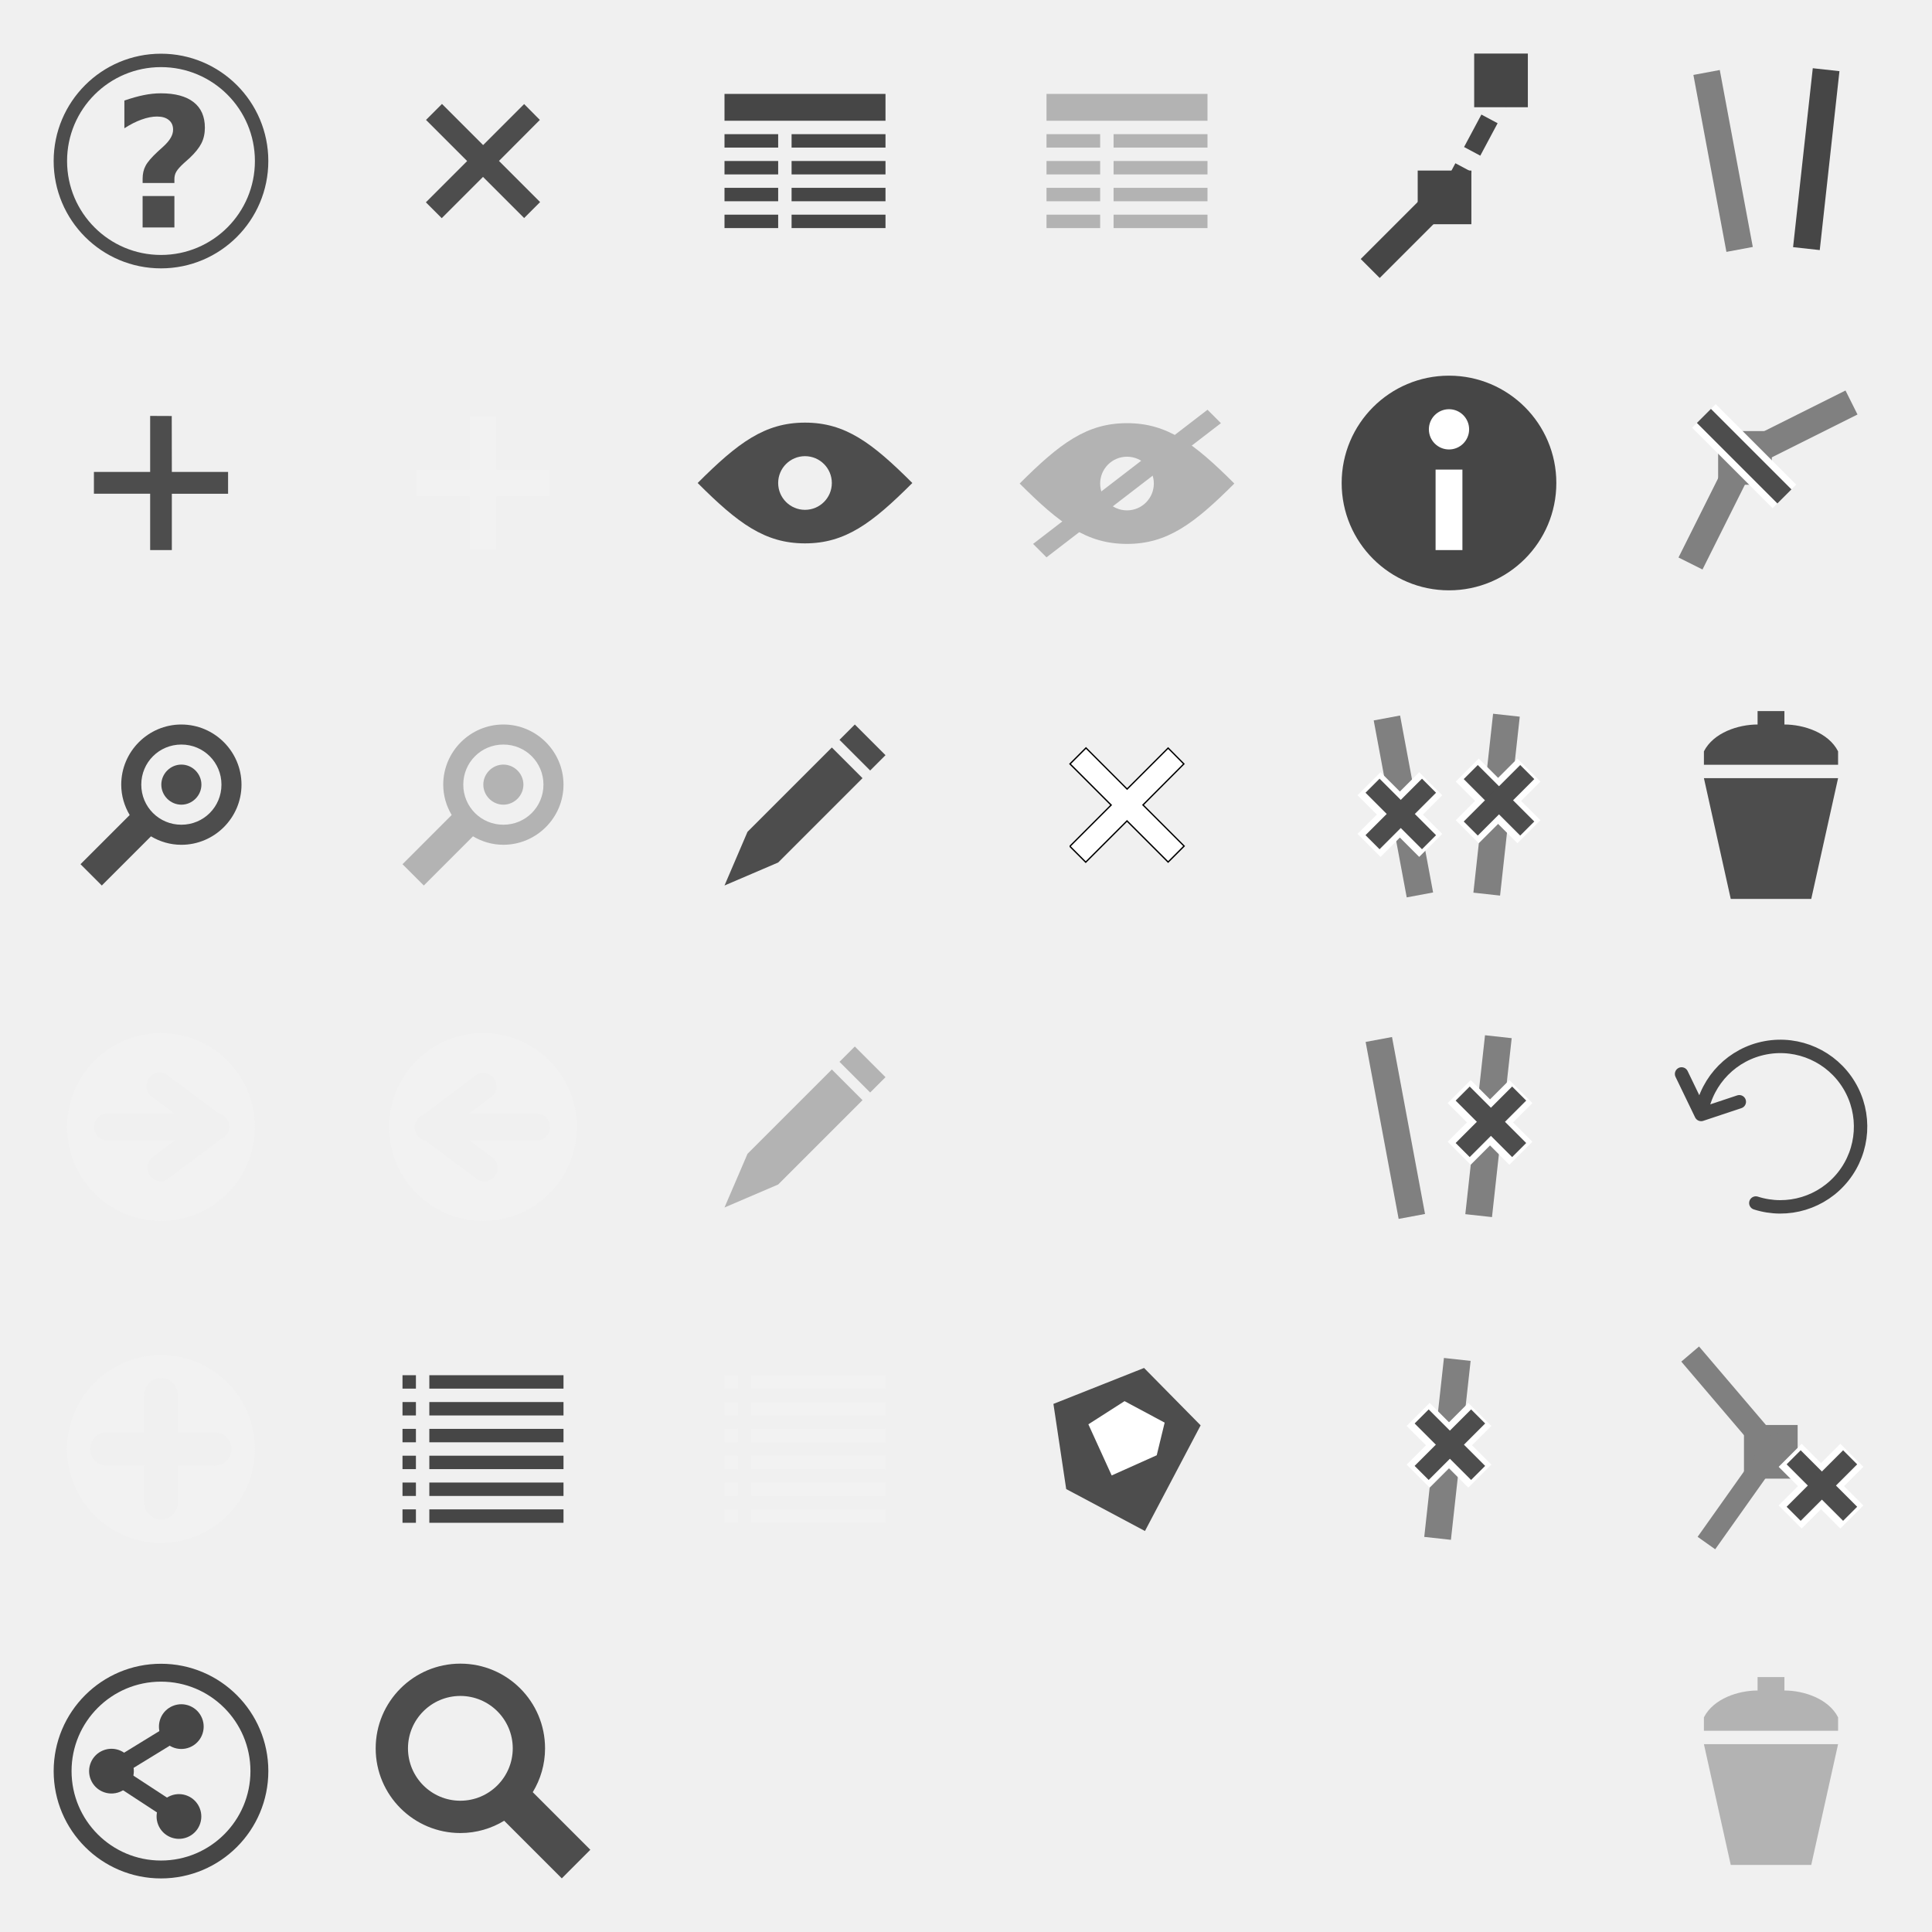
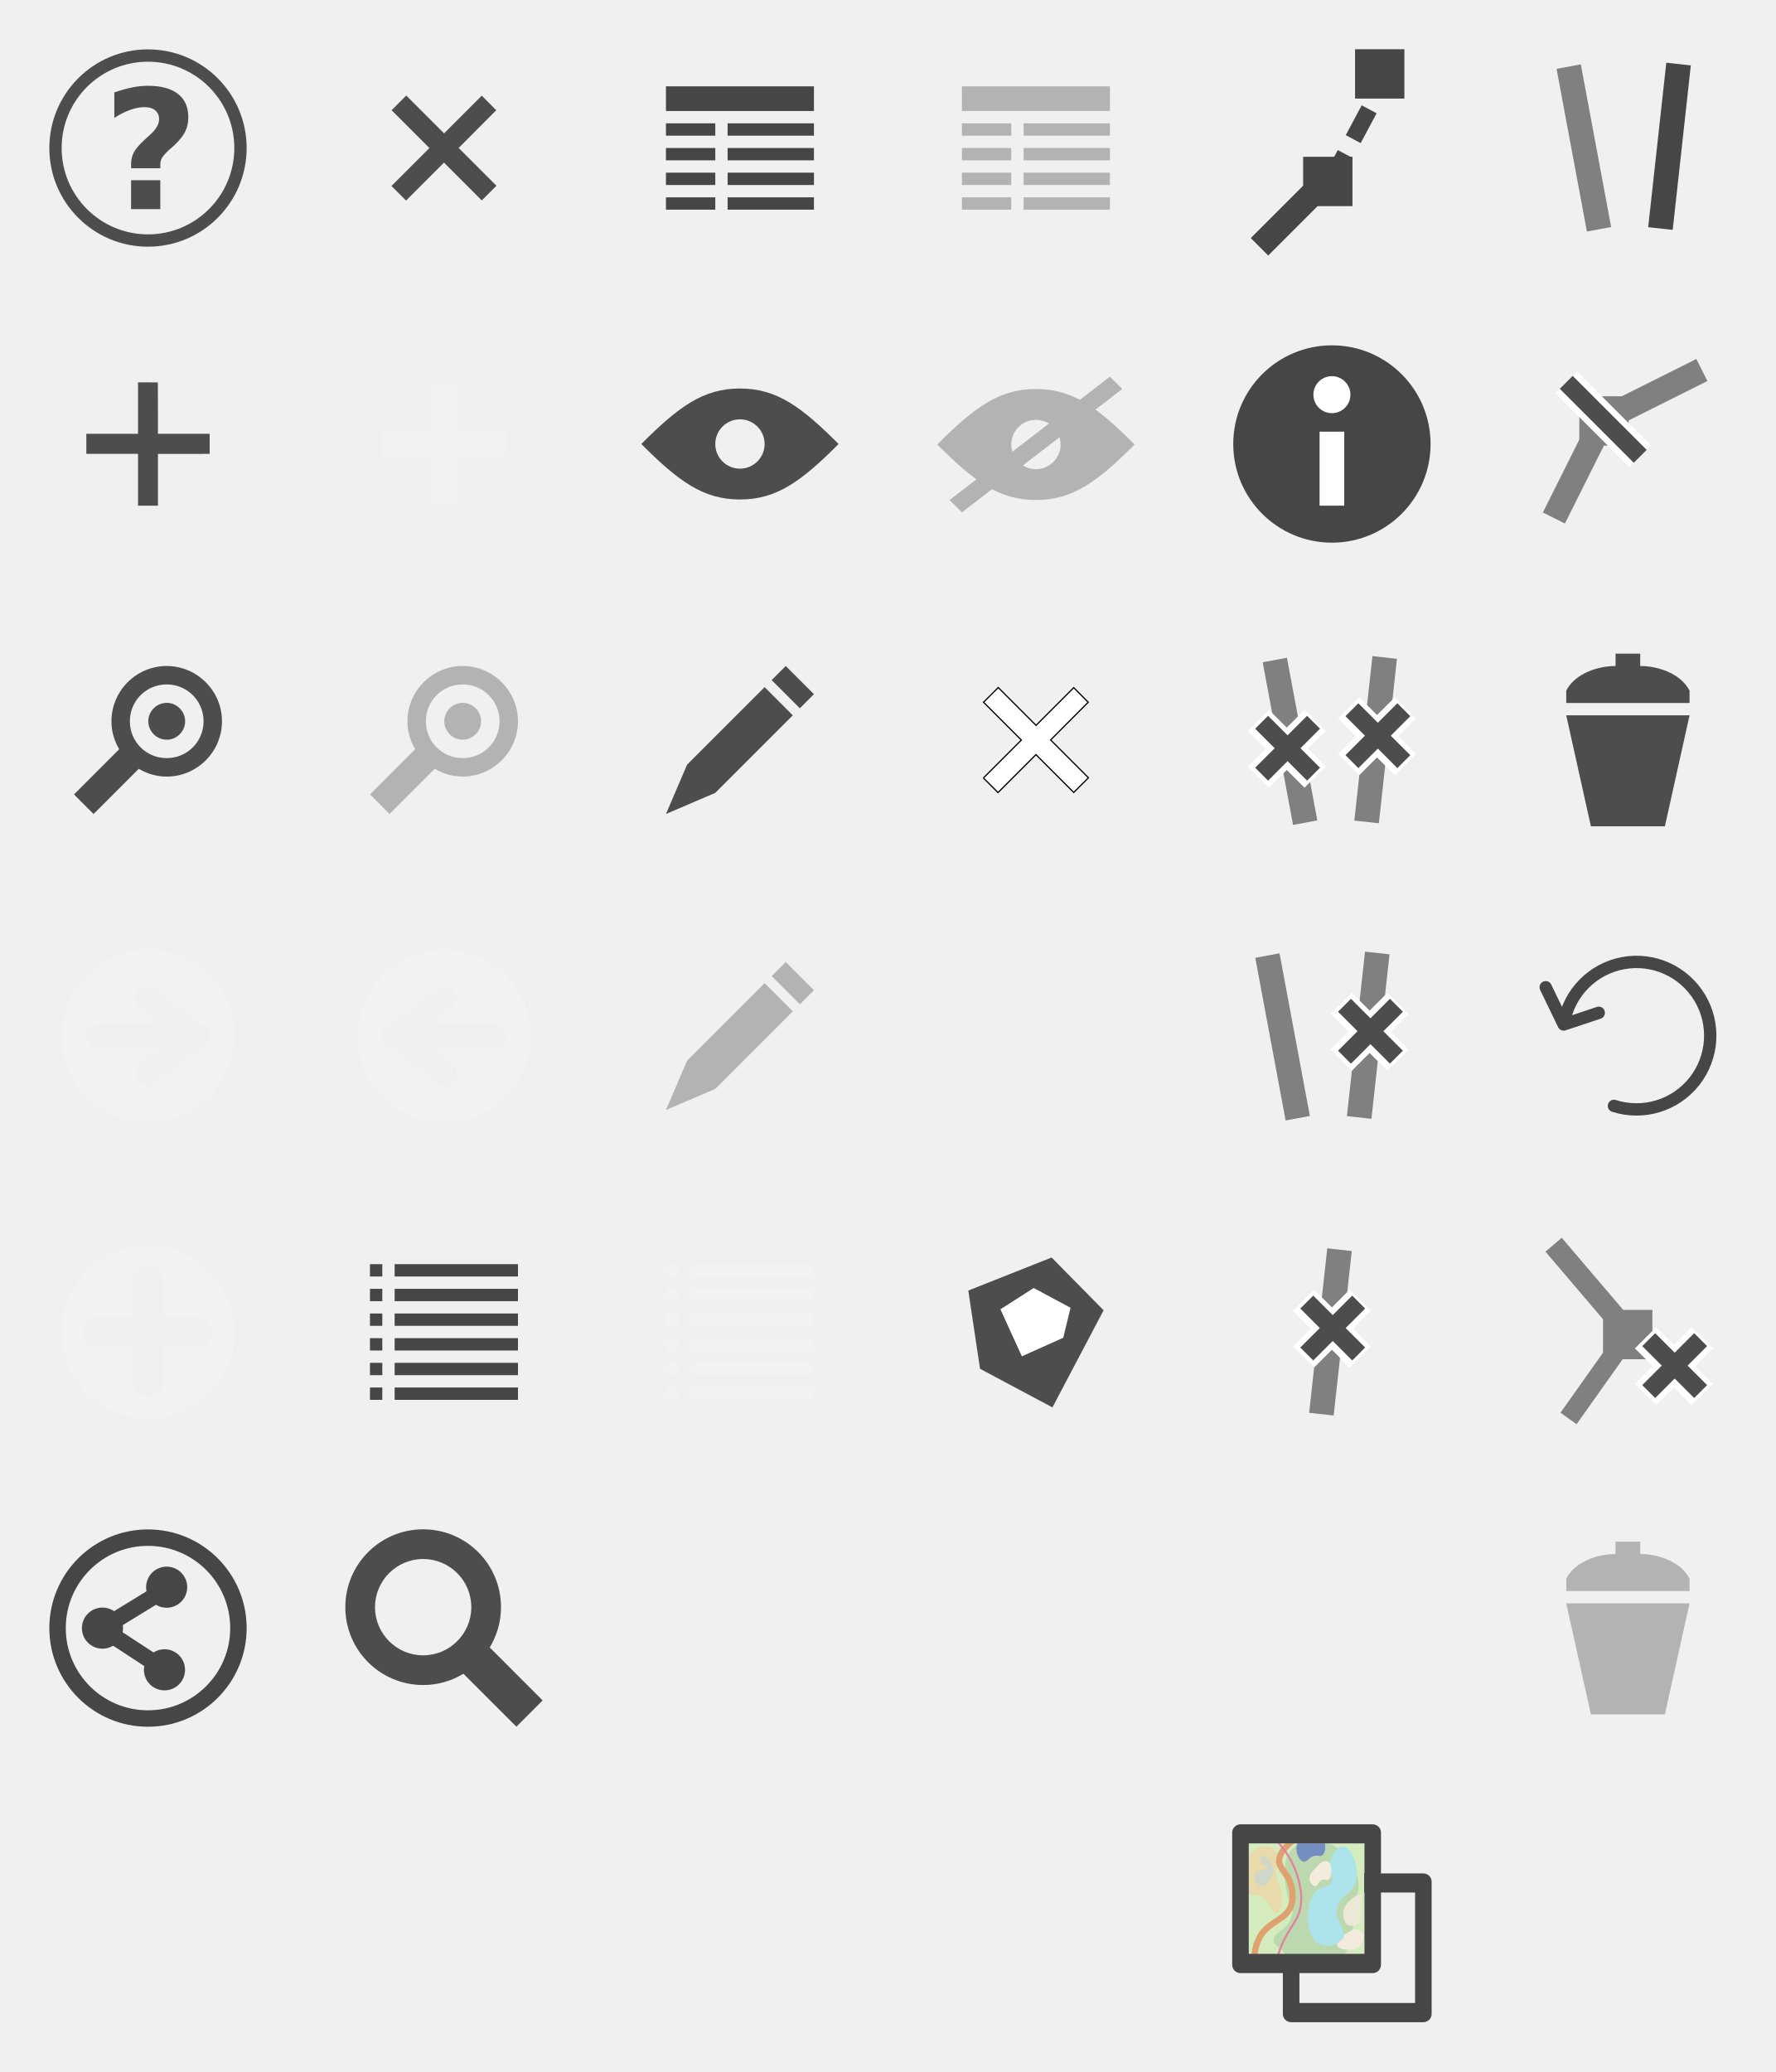
- <svg xmlns="http://www.w3.org/2000/svg" id="svg2" width="144" height="144" version="1.1">
+ <svg xmlns="http://www.w3.org/2000/svg" id="svg2" width="144" height="168" version="1.1">
+   <defs id="defs4">
+     <mask id="mask0_181_11898" x="2" y="2" width="15" height="15" maskUnits="userSpaceOnUse">
+       <path id="path2351" d="m16.04 2.316h-14.035v14.035h14.035z" fill="#fff" />
+     </mask>
+   </defs>
  <g id="layer1" transform="translate(0 -812.36)">
    <text id="text4457" x="5.787" y="897.808" fill="#000000" font-family="sans-serif" letter-spacing="0px" word-spacing="0px" style="line-height:0%" xml:space="preserve">
      <tspan id="tspan4459" x="5.787" y="897.808" font-family="sans-serif" font-size="40px" style="line-height:1.25"> </tspan>
    </text>
    <g id="help" transform="translate(-23.256 -119.39)">
      <circle id="path3014" transform="matrix(1.0714 0 0 1.0714 26.684 934.11)" cx="8" cy="9" r="7" fill="none" stroke="#4d4d4d" stroke-width=".933" />
      <g id="text3784" transform="translate(27.256 -100.61)" fill="#4d4d4d">
        <path id="path3789" d="m9 1046h-2.37v-0.322c0-0.36 0.072-0.677 0.217-0.954 0.144-0.281 0.449-0.636 0.912-1.066l0.42-0.382c0.249-0.228 0.431-0.443 0.545-0.645 0.118-0.202 0.177-0.404 0.177-0.605-4.6e-6 -0.307-0.105-0.546-0.315-0.717-0.21-0.176-0.503-0.263-0.88-0.263-0.354 0-0.737 0.075-1.149 0.224-0.411 0.145-0.84 0.362-1.287 0.651v-2.066c0.53-0.184 1.013-0.32 1.451-0.408 0.438-0.088 0.86-0.132 1.267-0.132 1.068 0 1.882 0.219 2.442 0.658 0.56 0.434 0.84 1.07 0.84 1.908-7e-6 0.43-0.085 0.816-0.256 1.158-0.171 0.338-0.462 0.702-0.873 1.092l-0.42 0.375c-0.298 0.272-0.492 0.491-0.584 0.658-0.092 0.162-0.138 0.342-0.138 0.539v0.296m-2.37 0.974h2.37v2.342h-2.37v-2.342" fill="#4d4d4d" />
      </g>
    </g>
    <path id="show" d="m60 843.86c-3 0-5 1.5-8 4.5 3 3 5 4.5 8 4.5 3 0 5-1.5 8-4.5-3-3-5-4.5-8-4.5zm0 2.5c1.105 0 2 0.895 2 2s-0.895 2-2 2c-1.105 0-2-0.895-2-2s0.895-2 2-2z" fill="#4d4d4d" />
    <g id="hide" transform="translate(75 -195)" fill="#b3b3b3">
      <path id="path2990" transform="translate(0 1034.4)" d="m9 4.5c-3-3.36e-5 -5 1.5-8 4.5 3 3 5 4.5 8 4.5 3-3.3e-5 5-1.5 8-4.5-3-3-5-4.5-8-4.5zm0 2.5c1.105 0 2 0.895 2 2 0 1.105-0.895 2-2 2-1.105 0-2-0.895-2-2 0-1.105 0.895-2 2-2z" />
      <path id="rect3787" d="m2 1047.9 13-10 1 1-13 10z" />
    </g>
    <path id="table-disabled" d="m78 819.36v2h12v-2zm0 3v1h4v-1zm5 0v1h7v-1zm-5 2v1h4v-1zm5 0v1h7v-1zm-5 2v1h4v-1zm5 0v1h7v-1zm-5 2v1h4v-1zm5 0v1h7v-1z" fill="#b3b3b3" />
    <path id="add-disabled" d="m35 843.36v4h-4v2h4v4h2v-4h4v-2h-4v-4z" fill="#f2f2f2" />
    <path id="zoom" d="m13.518 866.36c-2.467 0-4.482 2.016-4.482 4.483 0 0.83 0.234 1.596 0.63 2.265l-3.665 3.665 1.587 1.588 3.665-3.665c0.668 0.397 1.435 0.63 2.265 0.63 2.467 0 4.482-2.016 4.482-4.482 0-2.467-2.016-4.483-4.482-4.483zm0 1.494c1.659 0 2.988 1.329 2.988 2.988 0 1.659-1.329 2.988-2.988 2.988s-2.988-1.329-2.988-2.988c0-1.659 1.329-2.988 2.988-2.988zm0 1.494c-0.816 0-1.494 0.678-1.494 1.494s0.678 1.494 1.494 1.494 1.494-0.678 1.494-1.494-0.678-1.494-1.494-1.494z" color="#000000" fill="#4d4d4d" style="text-decoration-line:none;text-indent:0;text-transform:none" />
    <path id="zoom-disabled" d="m37.518 866.36c-2.467 0-4.482 2.016-4.482 4.482 0 0.83 0.234 1.596 0.63 2.264l-3.665 3.666 1.587 1.587 3.665-3.665c0.668 0.397 1.435 0.63 2.265 0.63 2.467 0 4.482-2.016 4.482-4.482s-2.016-4.482-4.482-4.482zm0 1.494c1.659 0 2.988 1.329 2.988 2.988s-1.329 2.988-2.988 2.988-2.988-1.329-2.988-2.988 1.329-2.988 2.988-2.988zm0 1.494c-0.816 0-1.494 0.678-1.494 1.494s0.678 1.494 1.494 1.494 1.494-0.678 1.494-1.494-0.678-1.494-1.494-1.494z" color="#000000" fill="#b3b3b3" style="text-decoration-line:none;text-indent:0;text-transform:none" />
    <path id="path5321" d="m36 889.36c-3.866 0-7 3.134-7 7 0 3.866 3.134 7 7 7s7-3.134 7-7c0-3.866-3.134-7-7-7zm-0.156 2.969a1 1 0 0 1 0.094 0 1 1 0 0 1 0.656 1.812l-1.625 1.219h5.031a1 1 0 1 1 0 2h-5l1.594 1.188a1 1 0 1 1-1.188 1.594l-3.719-2.781a1.004 1.004 0 0 1-0.156-1.906l3.875-2.906a1 1 0 0 1 0.438-0.219z" fill="#f2f2f2" />
    <path id="path5338" d="m12 903.36c3.866 0 7-3.134 7-7 0-3.866-3.134-7-7-7s-7 3.134-7 7c0 3.866 3.134 7 7 7zm0.156-2.969a1 1 0 0 1-0.094 0 1 1 0 0 1-0.656-1.812l1.625-1.219h-5.031a1 1 0 1 1 0-2h5l-1.594-1.188a1 1 0 1 1 1.188-1.594l3.719 2.781a1.004 1.004 0 0 1 0.156 1.906l-3.875 2.906a1 1 0 0 1-0.438 0.219z" fill="#f2f2f2" />
    <path id="path5340" d="m12 913.36c-3.866 0-7 3.134-7 7 0 3.866 3.134 7 7 7s7-3.134 7-7c0-3.866-3.134-7-7-7zm-0.156 1.719a1.25 1.25 0 0 1 0.125 0 1.25 1.25 0 0 1 1.281 1.281v2.75h2.75a1.25 1.25 0 1 1 0 2.5h-2.75v2.75a1.25 1.25 0 1 1-2.5 0v-2.75h-2.75a1.252 1.252 0 0 1-0.125-2.5 1.25 1.25 0 0 1 0.125 0h2.75v-2.75a1.25 1.25 0 0 1 1.094-1.281z" fill="#f2f2f2" />
    <path id="table" d="m54 819.36v2h12v-2zm0 3v1h4v-1zm5 0v1h7v-1zm-5 2v1h4v-1zm5 0v1h7v-1zm-5 2v1h4v-1zm5 0v1h7v-1zm-5 2v1h4v-1zm5 0v1h7v-1z" fill="#464646" />
    <g id="close" transform="translate(-4 -172)" fill="#4d4d4d">
      <path id="path4384" d="m35.742 999.44 3.076-3.076-3.066-3.066 1.191-1.191 3.066 3.066 3.057-3.057 1.172 1.182-3.047 3.057 3.066 3.066-1.191 1.191-3.066-3.066-3.076 3.076-1.182-1.182" fill="#4d4d4d" />
    </g>
    <path id="add" d="m11.192 853.36 2e-6 -4.2-4.192 1e-5 -3e-6 -1.627h4.192v-4.173l1.609 7e-3 0.007 4.167h4.192l-3.9e-5 1.627-4.192 4e-5 -1.5e-5 4.2h-1.615" fill="#4d4d4d" />
    <path id="edit" d="m63.714 866.36-1.143 1.143 2.286 2.286 1.143-1.143zm-1.714 1.714-6.286 6.286 2.286 2.286 6.286-6.286zm-6.286 6.286-1.714 4 4-1.714z" fill="#4d4d4d" />
    <text id="text4457-6" x="39.647" y="918.797" fill="#000000" font-family="sans-serif" letter-spacing="0px" word-spacing="0px" style="line-height:0%" xml:space="preserve">
      <tspan id="tspan4459-6" x="39.647" y="918.797" font-family="sans-serif" font-size="30.476px" style="line-height:1.25"> </tspan>
    </text>
    <g id="text4356-2" transform="translate(44,-124)" fill="#fff" stroke="#000" stroke-width=".1">
      <path id="path4384-2" d="m35.742 999.44 3.076-3.076-3.066-3.066 1.191-1.191 3.066 3.066 3.057-3.057 1.172 1.182-3.047 3.057 3.066 3.066-1.191 1.191-3.066-3.066-3.076 3.076-1.182-1.182" fill="#fff" stroke="#000" stroke-width=".1" />
    </g>
    <path id="path3684-2" d="m63.714 890.36-1.143 1.143 2.286 2.286 1.143-1.143zm-1.714 1.714-6.286 6.286 2.286 2.286 6.286-6.286zm-6.286 6.286-1.714 4 4-1.714z" fill="#b3b3b3" />
    <path id="table-5-8-8-6" d="m30 914.86v1h1v-1zm2 0v1h10v-1zm-2 2v1h1v-1zm2 0v1h10v-1zm-2 2v1h1v-1zm2 0v1h10v-1zm-2 2v1h1v-1zm2 0v1h10v-1zm-2 2v1h1v-1zm2 0v1h10v-1zm-2 2v1h1v-1zm2 0v1h10v-1z" fill="#464646" />
    <g id="share" class="sprite" transform="matrix(.66667 0 0 .66667 -54.667 282.79)">
      <circle id="path4309" cx="100" cy="992.36" r="11" fill="none" stroke="#464646" stroke-width="2" />
      <circle id="path4819" transform="rotate(248.18)" cx="-963.89" cy="-276.04" r="2.5" fill="#464646" />
      <circle id="path4819-2" transform="rotate(248.18)" cx="-956.38" cy="-281.16" r="2.5" fill="#464646" />
      <circle id="path4819-0" transform="rotate(248.18)" cx="-954.66" cy="-272.06" r="2.5" fill="#464646" />
      <path id="path4850" d="m102.39 987.48-8.019 4.92 8.139 5.322" fill="none" stroke="#464646" stroke-width="2" />
    </g>
    <path id="search" class="sprite" d="m44 950.23-4.291-4.292c0.578-0.953 0.916-2.069 0.916-3.265 0-3.489-2.824-6.314-6.312-6.315-3.486 1e-3 -6.312 2.827-6.312 6.315 0 3.486 2.827 6.311 6.314 6.311 1.197 0 2.312-0.339 3.264-0.916l4.294 4.294zm-13.592-7.559c0.004-2.157 1.748-3.902 3.905-3.906 2.156 5e-3 3.901 1.748 3.905 3.906-0.004 2.156-1.749 3.901-3.905 3.905-2.157 0-3.902-1.749-3.905-3.905z" fill="#4d4d4d" stroke-width=".667" />
    <path id="table-5-8-8-6-1" d="m54 914.86v1h1v-1zm2 0v1h10v-1zm-2 2v1h1v-1zm2 0v1h10v-1zm-2 2v1h1v-1zm2 0v1h10v-1zm-2 2v1h1v-1zm2 0v1h10v-1zm-2 2v1h1v-1zm2 0v1h10v-1zm-2 2v1h1v-1zm2 0v1h10v-1z" fill="#f2f2f2" />
    <g id="info" transform="translate(0,2)">
      <circle id="path3762" cx="108" cy="846.36" r="8" fill="#464646" />
      <circle id="path3764" cx="108" cy="842.36" r="1.5" fill="#fff" />
      <path id="rect4274" d="m107 845.36h2v6h-2z" fill="#fff" />
    </g>
    <g id="g4717" transform="translate(-54.789 -113.98)" fill-rule="evenodd">
      <path id="path3862" d="m140.06 1028.3 4.217 4.278-4.149 7.874-5.871-3.127-0.952-6.346z" fill="#4d4d4d" />
      <path id="path3864" d="m135.91 1032.5 1.737 3.811 3.358-1.504 0.591-2.433-2.99-1.601" fill="#fff" />
    </g>
    <path id="delete" d="m131 865.36v1c-1.429 0-3.286 0.6-4 2v1h10v-1c-0.714-1.4-2.571-2-4-2v-1zm-4 5 2 9h6l2-9z" fill="#4d4d4d" />
    <g id="g4797" transform="translate(-70.26 -96.674)" fill="none">
      <path id="path4349-2-2-9-3-8" d="m180.47 999.64 1.468-13.336" stroke="#808080" stroke-width="2" />
      <path id="path4349-2-2-3-3" d="m175.49 999.7-2.461-13.189" stroke="#808080" stroke-width="2" />
      <g id="g4621">
        <g id="g4400-8-39-2-3-1" transform="matrix(.57449 0 0 .57449 77.91 445.57)" stroke="#fff" stroke-width="4.224">
          <path id="path4353-1-6-1-3-6" d="m176 948.36 8 8" />
          <path id="path4355-9-7-1-7-3" d="m176 956.36 8-8" />
        </g>
        <g id="g4400-8-39-2-3" transform="matrix(.52631 0 0 .52631 86.649 491.41)" stroke="#4d4d4d" stroke-width="2.816">
          <path id="path4353-1-6-1-3" d="m176 948.36 8 8" />
          <path id="path4355-9-7-1-7" d="m176 956.36 8-8" />
        </g>
      </g>
    </g>
    <g id="g4779" transform="translate(-69.658 -77.637)" fill="none">
      <path id="path4349-2-2-9-3-8-3" d="m180.47 956.64 1.468-13.336" stroke="#808080" stroke-width="2" />
      <path id="path4349-2-2-3-3-8" d="m175.49 956.7-2.461-13.189" stroke="#808080" stroke-width="2" />
      <g id="g4621-7" transform="translate(0,-43)">
        <g id="g4400-8-39-2-3-1-3" transform="matrix(.57449 0 0 .57449 77.91 445.57)" stroke="#fff" stroke-width="4.224">
          <path id="path4353-1-6-1-3-6-1" d="m176 948.36 8 8" />
          <path id="path4355-9-7-1-7-3-3" d="m176 956.36 8-8" />
        </g>
        <g id="g4400-8-39-2-3-6" transform="matrix(.52631 0 0 .52631 86.649 491.41)" stroke="#4d4d4d" stroke-width="2.816">
          <path id="path4353-1-6-1-3-5" d="m176 948.36 8 8" />
          <path id="path4355-9-7-1-7-0" d="m176 956.36 8-8" />
        </g>
      </g>
      <g id="g4621-7-8" transform="translate(-7.3214 -41.982)">
        <g id="g4400-8-39-2-3-1-3-3" transform="matrix(.57449 0 0 .57449 77.91 445.57)" stroke="#fff" stroke-width="4.224">
          <path id="path4353-1-6-1-3-6-1-4" d="m176 948.36 8 8" />
          <path id="path4355-9-7-1-7-3-3-1" d="m176 956.36 8-8" />
        </g>
        <g id="g4400-8-39-2-3-6-1" transform="matrix(.52631 0 0 .52631 86.649 491.41)" stroke="#4d4d4d" stroke-width="2.816">
          <path id="path4353-1-6-1-3-5-9" d="m176 948.36 8 8" />
          <path id="path4355-9-7-1-7-0-1" d="m176 956.36 8-8" />
        </g>
      </g>
    </g>
    <g id="g4859" transform="translate(-74.301 -112.38)" fill="none">
      <path id="path4349-2-2-9-3-8-7" d="m181.45 1039.4 1.468-13.336" stroke="#808080" stroke-width="2" />
      <g id="g4621-0" transform="translate(.98246 39.772)">
        <g id="g4400-8-39-2-3-1-1" transform="matrix(.57449 0 0 .57449 77.91 445.57)" stroke="#fff" stroke-width="4.224">
          <path id="path4353-1-6-1-3-6-5" d="m176 948.36 8 8" />
          <path id="path4355-9-7-1-7-3-31" d="m176 956.36 8-8" />
        </g>
        <g id="g4400-8-39-2-3-3" transform="matrix(.52631 0 0 .52631 86.649 491.41)" stroke="#4d4d4d" stroke-width="2.816">
          <path id="path4353-1-6-1-3-3" d="m176 948.36 8 8" />
          <path id="path4355-9-7-1-7-8" d="m176 956.36 8-8" />
        </g>
      </g>
    </g>
    <g id="g4976" transform="translate(-86.464 -110.33)">
      <rect id="rect4918" x="216.45" y="1028.9" width="4" height="4" fill="#808080" />
      <path id="path4349-2-2-9-3-8-7-0-0" d="m218.99 1031.3-6.551-7.687" fill="none" stroke="#808080" stroke-width="1.737" />
      <path id="path4349-2-2-9-3-8-7-0" d="m213.65 1037.7 5.639-7.953" fill="none" stroke="#808080" stroke-width="1.605" />
      <g id="g4621-0-6" transform="translate(40.873 40.768)" fill="#4d4d4d" fill-rule="evenodd">
        <g id="g4400-8-39-2-3-1-1-8" transform="matrix(.57449 0 0 .57449 77.91 445.57)" stroke="#fff" stroke-width="4.224">
          <path id="path4353-1-6-1-3-6-5-5" d="m176 948.36 8 8" />
          <path id="path4355-9-7-1-7-3-31-4" d="m176 956.36 8-8" />
        </g>
        <g id="g4400-8-39-2-3-3-7" transform="matrix(.52631 0 0 .52631 86.649 491.41)" stroke="#4d4d4d" stroke-width="2.816">
          <path id="path4353-1-6-1-3-3-9" d="m176 948.36 8 8" />
          <path id="path4355-9-7-1-7-8-7" d="m176 956.36 8-8" />
        </g>
      </g>
    </g>
    <g id="undo" transform="matrix(.51357 -.54309 .54309 .51357 -518.02 506.23)" fill="none" stroke="#464646" stroke-linecap="round" stroke-linejoin="round" stroke-width="1.338">
      <path id="path4240" transform="rotate(154.4)" d="m231.88-980.51a8 8 0 0 1-8.126-4.127 8 8 0 0 1 1.012-9.058 8 8 0 0 1 8.837-2.232 8 8 0 0 1 5.192 7.491" />
      <path id="path4242" d="m216 980.36-1.595 4.194 3.535 1.894" />
    </g>
    <g id="g12677" transform="translate(1.457 .73242)">
      <path id="path4873" d="m111.5 816.86-4.65 8.708" fill="none" stroke="#464646" stroke-dasharray="2.743, 1.371" stroke-width="1.371" />
      <rect id="rect4918-7" x="108.42" y="815.62" width="4" height="4" fill="#464646" />
      <path id="path4873-4" d="m107.03 825.28-6.359 6.359" fill="none" stroke="#464646" stroke-width="2" />
      <rect id="continue-line" x="104.21" y="824.34" width="4" height="4" fill="#464646" />
    </g>
    <g id="delete-vertex" transform="translate(-90,-64)">
      <path id="path4349-2-2-9-3-8-3-5" d="m216 918.36 4-8" fill="none" stroke="#808080" stroke-width="2" />
      <path id="path4349-2-2-9-3-8-3-8" d="m220 910.36 8-4" fill="none" stroke="#808080" stroke-width="2" />
      <rect id="rect4918-1" x="218.06" y="908.49" width="4" height="4" fill="#808080" />
      <path id="path4353-1-6-1-3-5-1-9" d="m217 907.36 6 6" fill="none" stroke="#fff" stroke-width="2.482" />
      <path id="path4353-1-6-1-3-5-1" d="m217 907.36 6 6" fill="none" stroke="#4d4d4d" stroke-width="1.482" />
    </g>
    <g id="split-line" fill="none" stroke-width="2">
      <path id="path4349-2-2-9-3-8-9" d="m134.64 830.89 1.468-13.336" stroke="#464646" />
      <path id="path4349-2-2-3-3-3" d="m129.66 830.95-2.461-13.189" stroke="#808080" />
    </g>
    <path id="delete-disabled" d="m131 937.36v1c-1.429 0-3.286 0.6-4 2v1h10v-1c-0.714-1.4-2.571-2-4-2v-1zm-4 5 2 9h6l2-9z" fill="#b3b3b3" />
+     <g id="tilelayers" transform="matrix(2.5259 0 0 2.5259 47.788 955.6)">
+       <path id="path2349" d="m26.773 3.428h-4.244c-0.07 0-0.138 0.028-0.188 0.078-0.05 0.05-0.078 0.117-0.078 0.188v4.244c0 0.07 0.028 0.138 0.078 0.188 0.05 0.05 0.117 0.078 0.188 0.078h4.244c0.07 0 0.138-0.028 0.188-0.078 0.05-0.05 0.078-0.117 0.078-0.188v-4.244c0-0.07-0.028-0.138-0.078-0.188-0.05-0.05-0.117-0.078-0.188-0.078zm-0.265 4.159h-3.713v-3.546h3.713z" fill="#464646" stroke-width=".265" />
+       <g id="g2376" transform="matrix(.26458 0 0 .26458 20.638 1.8521)" mask="url(#mask0_181_11898)">
+         <path id="path2354" d="m16.04 2.316h-14.035v14.035h14.035z" fill="#d5ecbe" />
+         <path id="path2356" d="m2.376 3.429c0.268-0.312 0.615-0.546 1.005-0.677 0.39-0.131 0.808-0.153 1.21-0.065 0.324 0.156 0.585 0.418 0.742 0.742 0.371 0.722 0 1.263 0 2.216-0.08 1.724 1.002 2.085 0.732 3.689-0.08 0.571-0.341 1.444-0.732 1.474-0.622 0.06-0.942-2.005-2.216-2.216-0.391-0.06-0.471 0.11-0.742 0-1.053-0.401-1.524-3.659 0-5.163z" fill="#e9daab" />
+         <path id="path2358" d="m7.178 16.351c-1.754-1.724-2.165-1.754-2.165-2.216-0.16-1.002 1.744-1.293 2.216-2.957 0.331-1.173-0.471-1.564-0.742-3.689-0.16-1.253-0.401-3.218 0.742-4.431s3.138-1.173 4.431-0.742c1.065 0.39 1.987 1.092 2.645 2.016 0.658 0.923 1.022 2.024 1.044 3.157 0 1.243-0.682 1.654-0.732 3.689 0.06 0.737 0.06 1.478 0 2.216-0.155 1.123-0.676 2.162-1.484 2.957-1.504 1.343-3.91 1.694-5.223 0.742-0.15-0.11-0.07-0.05-0.732-0.742z" fill="#bcd8af" />
+         <path id="path2360" d="m14.196 9.333c-0.43 0.375-0.697 0.904-0.742 1.474 0 0.12 0 1.213 0.742 1.484 0.294 0.071 0.603 0.036 0.873-0.1s0.483-0.363 0.6-0.642c0.066-0.243 0.066-0.499 0-0.742-0.16-1.383 0.301-2.005 0-2.216-0.301-0.211-1.093 0.351-1.474 0.742z" fill="#ebe9d6" />
+         <path id="path2362" d="m14.196 15.238c0.287 0.012 0.573-0.048 0.831-0.176 0.258-0.128 0.479-0.319 0.643-0.555 0.201-0.331 0.441-1.053 0-1.484-0.206-0.174-0.467-0.269-0.737-0.269-0.27 0-0.531 0.095-0.737 0.269 0 0-1.484 0.742-1.484 1.484 0 0.742 1.484 0.732 1.484 0.732z" fill="#f3ecdd" />
+         <path id="path2364" d="m7.91 1.574c-1.895 1.323-2.266 2.296-2.216 2.957 0.08 1.002 1.093 1.373 1.484 3.007 0.195 0.726 0.195 1.49 0 2.216-0.581 1.855-2.516 1.885-3.699 3.689-0.668 1.11-0.927 2.419-0.732 3.699" fill="none" stroke="#dfa170" stroke-miterlimit="10" stroke-width=".75" />
+         <path id="path2366" d="m5.333 1.945c1.573 1.617 2.603 3.685 2.947 5.915 0.131 0.733 0.131 1.483 0 2.216-0.331 1.704-1.303 2.356-2.216 4.431-0.315 0.713-0.56 1.455-0.732 2.216" fill="none" stroke="#e0859b" stroke-miterlimit="10" stroke-width=".25" />
+         <path id="path2368" d="m10.496 14.506c-1.845-1.002-1.714-5.534 0-6.647 0.592-0.381 1.133-0.211 1.484-0.742 0.521-0.802-0.411-1.694 0-2.957 0.231-0.722 0.892-1.524 1.474-1.474 1.002 0.08 2.125 2.556 1.474 4.431-0.531 1.564-1.915 1.514-2.216 3.007-0.341 1.644 1.273 2.627 0.742 3.689-0.34 0.436-0.818 0.743-1.356 0.869s-1.103 0.063-1.601-0.177z" fill="#ade3ea" />
+         <path id="path2370" d="m7.91 2.316c-0.391 0.912 0.211 2.145 0.742 2.216 0.531 0.07 0.662-0.652 1.484-0.742 0.401 0 0.521 0.12 0.732 0 0.501-0.271 0.612-1.624 0-2.216-0.24-0.157-0.509-0.262-0.792-0.31-0.282-0.048-0.572-0.036-0.849 0.034-0.278 0.07-0.538 0.196-0.765 0.371-0.227 0.175-0.414 0.395-0.552 0.647z" fill="#748ec2" />
+         <path id="path2372" d="m10.135 5.273c-0.311 0.301-0.882 0.852-0.742 1.474 0.09 0.401 0.451 0.782 0.742 0.742 0.291-0.04 0.291-0.571 0.732-0.742 0.441-0.17 0.511 0.11 0.742 0 0.531-0.241 0.612-1.925 0-2.216-0.612-0.291-1.243 0.481-1.474 0.742z" fill="#f3ecdd" />
+         <path id="path2374" d="m3.479 3.789c0.271-0.16 1.313 0.541 1.484 1.484s-0.822 2.316-1.484 2.216c-0.282-0.112-0.513-0.325-0.648-0.597-0.135-0.272-0.165-0.584-0.084-0.877 0.271-0.551 1.454-0.441 1.474-0.732 0.02-0.291-0.511-0.271-0.742-0.752-0.12-0.271-0.14-0.652 0-0.742z" fill="#cfd7c8" />
+       </g>
+       <path id="path2378" d="m25.147 1.852h-4.244c-0.07 0-0.138 0.028-0.188 0.078-0.05 0.05-0.078 0.117-0.078 0.188v4.244c0 0.07 0.028 0.138 0.078 0.188 0.05 0.05 0.117 0.078 0.188 0.078h4.244c0.07 0 0.138-0.028 0.188-0.078 0.05-0.05 0.078-0.117 0.078-0.188v-4.244c0-0.07-0.028-0.138-0.078-0.188-0.05-0.05-0.117-0.078-0.188-0.078zm-0.265 4.159h-3.713v-3.546h3.713z" fill="#464646" stroke-width=".265" />
+     </g>
  </g>
</svg>
